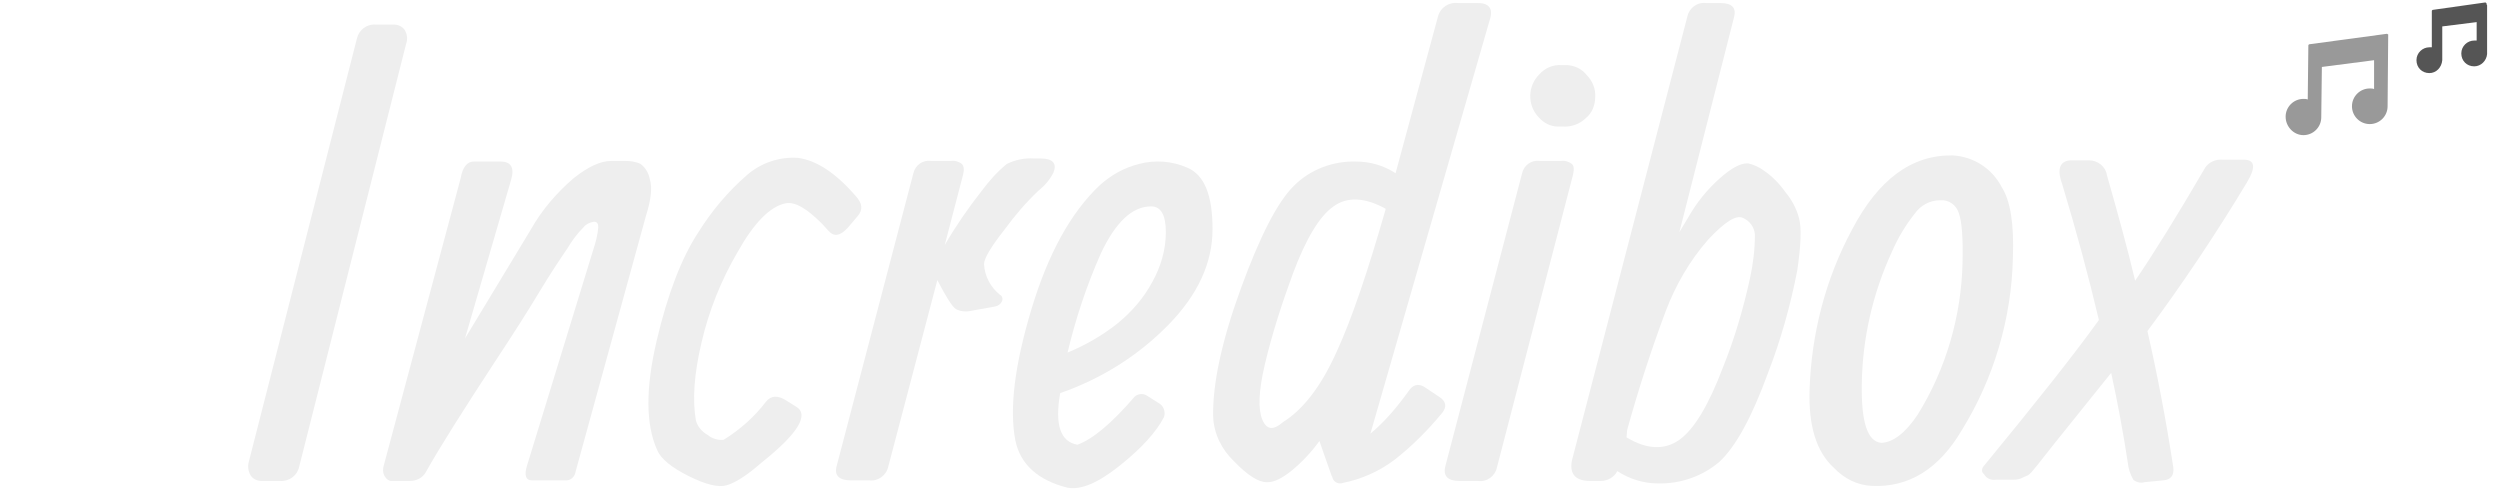
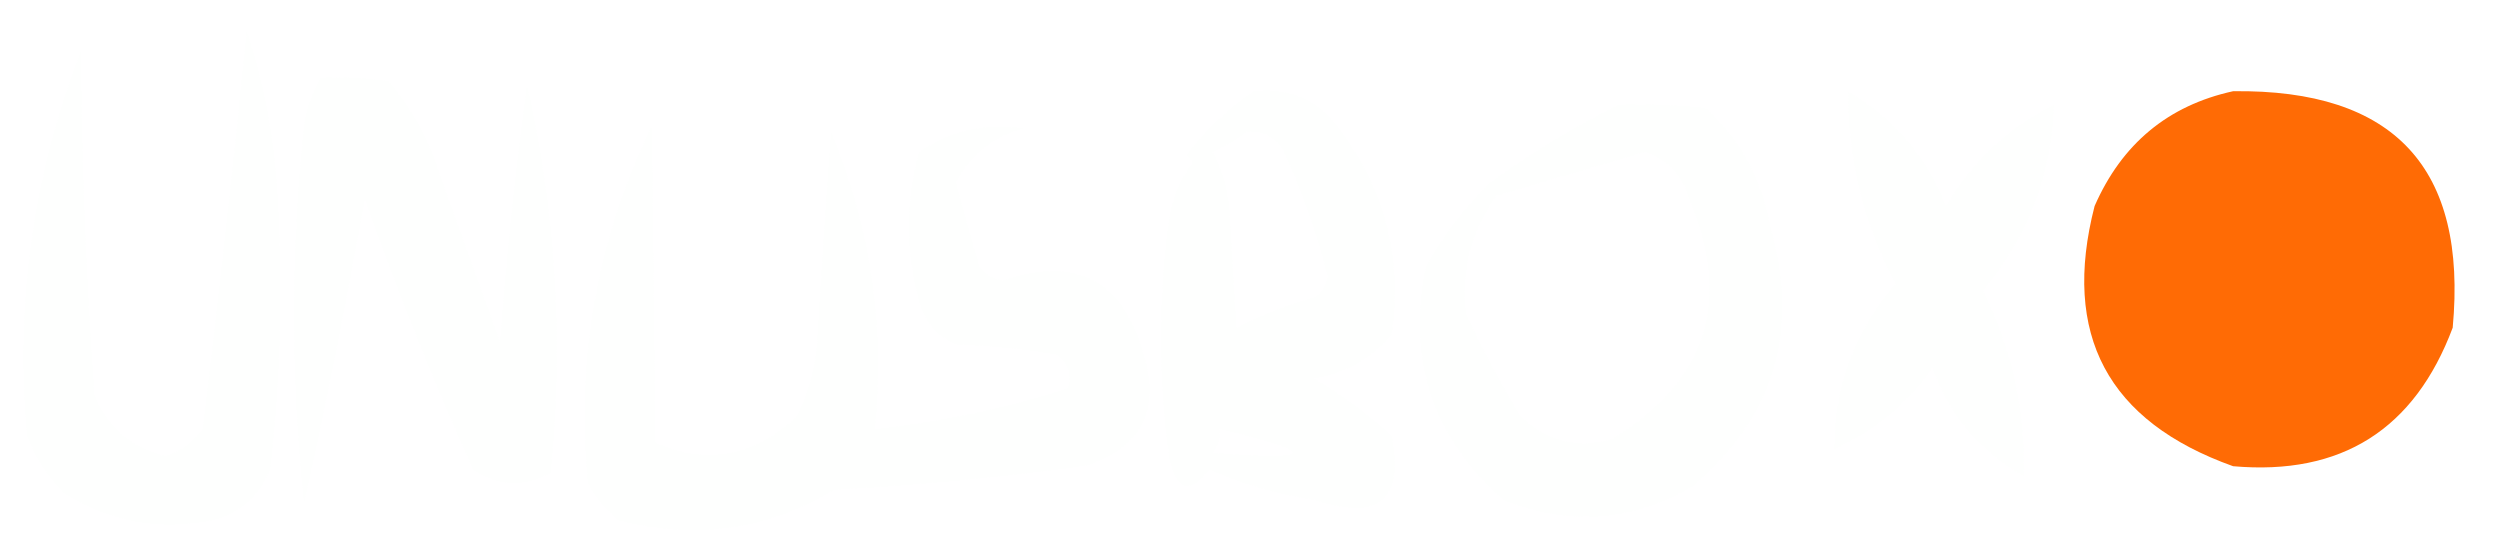
- <svg xmlns="http://www.w3.org/2000/svg" version="1.1" id="png" x="0px" y="0px" viewBox="0 0 407 80" style="enable-background:new 0 0 407 80;" xml:space="preserve">
-   <style type="text/css">
- 	.st0{fill:#EEEEEE;}
- 	.st1{fill:#999999;}
- 	.st2{fill:#555555;}
- </style>
-   <path class="st0" d="M58.1,6.3c0.3-1.4,1.6-2.4,3-2.3h3c0.7,0,1.4,0.3,1.8,0.9c0.4,0.7,0.5,1.5,0.2,2.3L48.7,76  c-0.3,1.4-1.6,2.4-3.1,2.3h-3c-0.7,0-1.4-0.3-1.8-0.9c-0.4-0.7-0.5-1.5-0.3-2.2L58.1,6.3z" />
-   <path class="st0" d="M75.7,55.1l10.7-17.7c1.8-3.2,4.2-6,7-8.4c2.4-1.9,4.4-2.8,6.1-2.8h2.2c0.9,0,1.8,0.1,2.6,0.5  c0.8,0.6,1.3,1.5,1.5,2.5c0.4,1.3,0.2,3.3-0.6,5.8L93.7,76.8c-0.1,0.8-0.8,1.5-1.7,1.4h-5.4c-1,0-1.3-0.8-0.8-2.4l10.8-35.2  c0.4-1.2,0.7-2.4,0.8-3.6c0-0.6-0.2-0.9-0.7-0.9C96,36.2,95.4,36.5,95,37c-1,1-1.9,2.2-2.6,3.4c-1.3,1.9-2.9,4.3-4.7,7.3  c-1.8,3-4.1,6.6-7,11c-5.3,8.1-9.1,14.1-11.4,18.2c-0.5,0.9-1.5,1.4-2.6,1.4h-3c-0.4,0-0.8-0.3-1.1-0.8c-0.3-0.6-0.3-1.2-0.1-1.8  L75,29c0.3-1.8,1.1-2.7,2.1-2.7h4.4c1.7,0,2.3,1,1.7,3L75.7,55.1z" />
-   <path class="st0" d="M139.3,31.9c1.1,1.2,1.2,2.2,0.4,3.2l-1.7,2c-1.2,1.3-2.2,1.5-3.1,0.5l-1.1-1.2c-2.5-2.5-4.4-3.6-5.9-3.3  c-2.5,0.5-5.1,3.1-7.8,7.9c-2.7,4.6-4.7,9.6-5.9,14.8c-1.2,5.1-1.5,9.3-0.9,12.7c0.3,1,1,1.8,1.9,2.3c0.7,0.6,1.7,0.9,2.6,0.8  c2.6-1.6,5-3.7,6.9-6.2c0.8-1,1.9-1.1,3.3-0.2l1.6,1c2.2,1.3,0.3,4.4-5.6,9.1c-2.4,2.1-4.3,3.3-5.7,3.7c-1.3,0.4-3.4-0.1-6.2-1.5  c-2.8-1.4-4.5-2.8-5.1-4.2c-1.9-4.2-1.9-10.1-0.1-17.8s4.1-13.6,6.8-17.7c2.2-3.5,4.8-6.6,7.9-9.3c2.3-2,5.3-3,8.3-2.8  C132.9,26.1,136,28.1,139.3,31.9" />
-   <path class="st0" d="M153.8,39.9c1.8-3.1,3.8-6,6-8.8c1.2-1.6,2.5-3.1,4.1-4.4c1.4-0.7,2.9-1,4.5-0.9h1c2,0,2.7,0.8,2.1,2.3  c-0.6,1.2-1.5,2.2-2.5,3c-2,1.9-3.8,4-5.4,6.2c-2.3,2.9-3.4,4.8-3.4,5.7c0.1,2,1.1,3.8,2.6,5c0.4,0.2,0.5,0.7,0.3,1.1  c-0.2,0.4-0.6,0.7-1.1,0.8l-3.9,0.7c-0.9,0.2-1.8,0.1-2.5-0.3c-0.6-0.4-1.6-2-3-4.7l-8,30.4c-0.3,1.4-1.7,2.4-3.1,2.2h-3  c-1.9,0-2.7-0.8-2.3-2.3l12.5-47.7c0.3-1.3,1.5-2.2,2.9-2h3.2c0.6-0.1,1.3,0.1,1.8,0.5c0.3,0.3,0.4,0.9,0.2,1.7L153.8,39.9z" />
-   <path class="st0" d="M172.6,64c-0.9,5.1,0,7.9,2.8,8.4c2.5-0.9,5.6-3.5,9.3-7.8c0.5-0.5,1.4-0.6,2-0.2l1.9,1.2  c0.8,0.4,1.2,1.4,0.9,2.3c-1.3,2.5-3.7,5.1-7.2,7.9s-6.3,4-8.5,3.6c-4.8-1.2-7.7-3.8-8.5-7.7c-1-5.2-0.1-12.3,2.6-21.3  c2.7-9,6.4-15.8,11.2-20.3c1.8-1.6,3.9-2.8,6.3-3.4c2.6-0.7,5.4-0.5,7.9,0.6c2.8,1.2,4.1,4.5,4.1,10S195,48,190.2,52.9  C185.2,58,179.2,61.7,172.6,64 M173.8,57.4c2.9-1.2,5.7-2.8,8.2-4.8c2.3-1.9,4.2-4.1,5.6-6.7c1.4-2.5,2.2-5.3,2.2-8.1  s-0.8-4.2-2.4-4.2c-3.1,0-5.8,2.6-8.2,7.7C176.9,46.5,175.1,51.9,173.8,57.4" />
-   <path class="st0" d="M242.6,3l-19.5,67.6c2.4-2,4.4-4.4,6.2-6.9c0.7-1.1,1.6-1.3,2.6-0.7l2.4,1.6c1.1,0.7,1.3,1.6,0.5,2.6  c-2.3,2.8-4.9,5.4-7.7,7.6c-2.5,1.9-5.4,3.2-8.4,3.8c-0.8,0.3-1.6-0.1-1.8-0.9c0-0.1,0-0.1-0.1-0.2l-2-5.7c-1.3,1.8-2.8,3.4-4.5,4.8  c-1.6,1.3-2.9,1.9-3.9,1.9h-0.2c-1.3,0-3.1-1.1-5.3-3.4c-2-1.9-3.3-4.5-3.4-7.3c-0.1-5.3,1.4-12.3,4.5-20.8s6-14.2,8.7-16.8  c2.6-2.6,6.3-4,10-3.9c2.3,0,4.5,0.6,6.5,1.9l6.9-25.5c0.4-1.5,1.8-2.4,3.3-2.2h2.9C242.3,0.4,243.1,1.3,242.6,3 M225.6,34  c-3.4-1.9-6.3-2-8.5-0.4c-2.3,1.6-4.5,5.3-6.6,10.9c-1.8,4.9-3.4,9.8-4.6,14.9c-1,4.3-1.1,7.2-0.4,8.9s1.8,1.8,3.4,0.4  c3.2-2,6.1-5.7,8.6-11.2C220.1,51.9,222.7,44.1,225.6,34" />
-   <path class="st0" d="M256.1,28.4l-12.4,47.7c-0.3,1.4-1.6,2.4-3.1,2.2h-3c-1.9,0-2.7-0.8-2.3-2.4l12.5-47.7c0.3-1.3,1.5-2.2,2.9-2  h3.4c0.6-0.1,1.3,0.1,1.8,0.5C256.2,26.9,256.3,27.5,256.1,28.4 M254.2,10.6h1c1.2,0.1,2.3,0.6,3.1,1.6c0.9,0.9,1.5,2.2,1.4,3.6  c0,1.3-0.5,2.6-1.5,3.4c-1,1-2.4,1.5-3.8,1.4h-0.8c-1.2,0-2.3-0.6-3.1-1.5c-1.9-2-1.8-5.1,0.1-7C251.5,11.1,252.8,10.5,254.2,10.6" />
-   <path class="st0" d="M269.9,78.7c-2.3,0-4.6-0.7-6.6-2c-0.5,1-1.6,1.6-2.7,1.6h-1.7c-2.4,0-3.4-1.1-3-3.3l18.8-72.3  c0.3-1.4,1.6-2.4,3.1-2.2h2.3c1.9,0,2.6,0.8,2.2,2.3l-8.9,35l1.5-2.5c1.3-2.3,3-4.4,5-6.2c1.9-1.7,3.4-2.5,4.5-2.5h0.2  c0.9,0.2,1.8,0.6,2.6,1.2c1.3,0.9,2.5,2.1,3.4,3.4c1.1,1.3,1.9,2.8,2.3,4.4c0.4,1.5,0.3,4.3-0.3,8.4c-1.1,5.7-2.7,11.4-4.8,16.8  c-2.6,7.1-5.2,11.9-7.9,14.4C277.2,77.5,273.6,78.8,269.9,78.7 M264.8,71.2c3.3,2,6.2,2.1,8.6,0.4c2.4-1.7,4.8-5.7,7.1-11.8  c1.9-4.7,3.3-9.5,4.4-14.5c0.5-2.3,0.8-4.7,0.8-7.1c-0.1-1.2-0.8-2.2-1.9-2.7c-1.1-0.6-3,0.6-5.7,3.5c-3,3.4-5.3,7.4-6.9,11.6  c-2.4,6.4-4.5,12.9-6.3,19.4L264.8,71.2z" />
-   <path class="st0" d="M294.6,63.4c0.3-9.1,2.6-18,6.9-26c4.3-8.2,9.7-12.2,16.4-12.1c3.4,0.2,6.4,2.1,8,5.2c1.4,2.2,2,6,1.8,11.4  c-0.2,9.9-3.1,19.7-8.3,28.1c-3.7,6.3-8.6,9.4-14.7,9.1c-2.3-0.1-4.5-1.2-6.1-2.9C295.7,73.6,294.4,69.3,294.6,63.4 M312.2,67.5  c4.6-7.4,7.1-16,7.3-24.7c0.1-4-0.1-6.7-0.6-8.1c-0.4-1.3-1.6-2.2-3-2.1c-1.7,0-3.2,0.8-4.2,2.2c-1.5,1.9-2.7,3.9-3.7,6.2  c-3.1,6.7-4.8,14.1-4.9,21.5c-0.1,6.2,0.9,9.4,3.2,9.6C308.2,72,310.2,70.5,312.2,67.5" />
-   <path class="st0" d="M323.1,75.7c8.3-10.1,14.5-17.9,18.6-23.6c-1.7-7.2-3.7-14.6-6-22.2c-0.9-2.5-0.3-3.8,1.6-3.8h2.8  c1.4,0,2.7,1,2.9,2.4c1.8,6.3,3.4,12.1,4.6,17.2c3-4.4,6.8-10.5,11.4-18.4c0.6-0.9,1.7-1.4,2.8-1.3h3.5c1.8,0,2,1.2,0.5,3.7  c-5,8.3-10.4,16.4-16.2,24.2c1.6,7,3,14.3,4.2,22.1c0.2,1.4-0.4,2.1-1.6,2.2l-3.1,0.3c-0.6,0.2-1.3,0-1.8-0.4  c-0.5-0.9-0.8-1.8-0.9-2.8c-0.7-4.7-1.6-9.5-2.7-14.6l-9.4,11.7l-2.6,3.3l-0.5,0.6l-0.5,0.6c-0.2,0.2-0.4,0.4-0.6,0.5l-0.7,0.3  c-0.5,0.3-1.1,0.4-1.6,0.4h-2.9c-0.8,0.1-1.5-0.2-1.9-0.9C322.5,76.8,322.6,76.2,323.1,75.7" />
-   <path class="st1" d="M388.6,5.5L376,7.2c-0.1,0-0.2,0.1-0.2,0.2l-0.1,8.8c-0.2-0.1-0.5-0.1-0.7-0.1c-1.6,0-2.9,1.3-2.9,2.9  s1.3,3,2.9,3l0,0l0,0c1.6,0,2.9-1.3,2.9-2.9l0.1-8.2l8.5-1.1v4.7c-0.2-0.1-0.5-0.1-0.7-0.1c-1.6,0-2.9,1.3-2.9,2.9s1.3,2.9,2.9,2.9  s2.9-1.3,2.9-2.9l0.1-11.7C388.9,5.7,388.8,5.6,388.6,5.5C388.6,5.6,388.6,5.6,388.6,5.5" />
-   <path class="st2" d="M404.8,0.5c-0.1,0-0.1-0.1-0.2-0.1l-8.5,1.2c-0.1,0-0.2,0.1-0.2,0.2v5.9c-0.1,0-0.3,0-0.4,0  c-1.1,0-2.1,0.9-2.1,2.1s0.9,2.1,2.1,2.1l0,0c1.1,0,2-0.9,2.1-2.1V4.3l5.6-0.7v3c-0.1,0-0.3,0-0.4,0c-1.1,0-2.1,0.9-2.1,2.1  s0.9,2.1,2.1,2.1c1.1,0,2-0.9,2.1-2V0.9c0-0.1,0-0.1-0.1-0.2V0.5z" />
+ <svg xmlns="http://www.w3.org/2000/svg" version="1.1" width="370px" height="80px" style="shape-rendering:geometricPrecision; text-rendering:geometricPrecision; image-rendering:optimizeQuality; fill-rule:evenodd; clip-rule:evenodd">
+   <g>
+     <path style="opacity:0.84" fill="#fefffe" d="M 36.5,4.5 C 38.935,11.847 40.435,19.513 41,27.5C 41.928,41.556 41.595,55.556 40,69.5C 38.431,73.4 35.598,75.9 31.5,77C 23.592,78.582 16.259,77.249 9.5,73C 7.044,70.593 5.211,67.759 4,64.5C 2.219,44.858 4.886,25.858 12,7.5C 12.107,24.534 12.773,41.534 14,58.5C 15.94,63.233 19.44,66.234 24.5,67.5C 26.753,66.747 28.587,65.414 30,63.5C 32.377,43.852 34.544,24.185 36.5,4.5 Z" />
+   </g>
+   <g>
+     <path style="opacity:0.83" fill="#fefffe" d="M 47.5,11.5 C 50.85,11.335 54.183,11.502 57.5,12C 60.902,15.968 63.402,20.468 65,25.5C 68.003,33.844 71.003,42.178 74,50.5C 74.956,37.787 76.289,25.121 78,12.5C 82.317,31.518 83.484,50.685 81.5,70C 77.481,72.16 73.647,71.994 70,69.5C 64.101,56.372 58.768,43.039 54,29.5C 51.321,44.579 48.321,59.579 45,74.5C 43,55.833 43,37.167 45,18.5C 45.379,15.97 46.213,13.636 47.5,11.5 Z" />
+   </g>
+   <g>
+     <path style="opacity:0.815" fill="#fefffe" d="M 185.5,13.5 C 190.039,12.957 193.873,14.29 197,17.5C 204.69,26.872 207.69,37.538 206,49.5C 202.984,53.092 199.151,55.258 194.5,56C 198.615,58.448 202.448,61.281 206,64.5C 207.853,74.026 204.02,77.193 194.5,74C 189.106,73.194 183.94,71.694 179,69.5C 176.034,73.301 174.034,72.635 173,67.5C 171.407,55.854 171.407,44.187 173,32.5C 173.479,29.376 174.646,26.543 176.5,24C 176.167,23.667 175.833,23.333 175.5,23C 178.4,19.264 181.734,16.097 185.5,13.5 Z M 184.5,19.5 C 186.981,19.323 188.814,20.323 190,22.5C 192.751,28.418 194.918,34.585 196.5,41C 196.241,42.261 195.574,43.261 194.5,44C 190.492,45.113 186.659,46.613 183,48.5C 182.667,42.833 182.333,37.167 182,31.5C 181.803,28.308 180.97,25.308 179.5,22.5C 181.36,21.675 183.026,20.675 184.5,19.5 Z M 180.5,63.5 C 195.252,67.043 194.919,68.209 179.5,67C 180.337,65.989 180.67,64.822 180.5,63.5 Z" />
+   </g>
+   <g>
+     <path style="opacity:0.778" fill="#fefffe" d="M 273.5,13.5 C 280.283,17.454 285.116,23.12 288,30.5C 291.831,23.914 297.165,18.914 304,15.5C 303.654,25.872 300.154,35.039 293.5,43C 297.869,51.94 299.869,61.107 299.5,70.5C 293.023,66.854 288.523,61.521 286,54.5C 282.26,59.791 277.427,63.791 271.5,66.5C 271.389,57.345 274.389,49.178 280.5,42C 275.815,33.104 273.481,23.604 273.5,13.5 Z" />
+   </g>
+   <g>
+     <path style="opacity:1" fill="#ff6b05" d="M 330.5,13.5 C 354.362,13.192 365.195,24.859 363,48.5C 357.345,63.576 346.511,70.409 330.5,69C 311.933,62.363 305.099,49.53 310,30.5C 314.038,21.282 320.871,15.616 330.5,13.5 Z" />
+   </g>
+   <g>
+     <path style="opacity:0.784" fill="#fefffe" d="M 239.5,15.5 C 243.846,15.334 248.179,15.501 252.5,16C 257.588,20.668 260.755,26.502 262,33.5C 266.448,48.885 262.615,61.719 250.5,72C 241.575,77.234 232.242,77.901 222.5,74C 212.057,64.874 208.224,53.374 211,39.5C 213.56,34.884 216.727,30.718 220.5,27C 226.564,22.638 232.898,18.805 239.5,15.5 Z M 243.5,22.5 C 246.845,23.68 249.011,26.013 250,29.5C 256.406,44.617 252.572,56.45 238.5,65C 233.243,66.426 228.743,65.259 225,61.5C 222.079,56.659 219.412,51.659 217,46.5C 216.234,40.062 217.734,34.229 221.5,29C 228.951,26.809 236.285,24.642 243.5,22.5 Z" />
+   </g>
+   <g>
+     <path style="opacity:0.82" fill="#fefffe" d="M 96.5,18.5 C 96.691,33.992 96.857,49.659 97,65.5C 104.77,68.881 111.77,67.547 118,61.5C 119.827,57.718 120.827,53.718 121,49.5C 121.584,39.495 122.25,29.494 123,19.5C 128.869,33.594 131.036,48.261 129.5,63.5C 139.215,62.426 148.715,60.426 158,57.5C 158.624,55.535 158.124,53.869 156.5,52.5C 151.533,51.671 146.533,51.171 141.5,51C 138.619,49.749 136.786,47.583 136,44.5C 134,37.167 134,29.833 136,22.5C 140.654,19.301 145.821,18.134 151.5,19C 147.01,20.242 143.677,22.909 141.5,27C 142.589,31.189 143.756,35.355 145,39.5C 145.839,40.624 147.006,41.291 148.5,41.5C 158.979,37.914 165.812,41.248 169,51.5C 171.999,60.472 169.166,66.305 160.5,69C 148.22,70.656 135.887,71.823 123.5,72.5C 113.517,78.478 102.851,79.978 91.5,77C 89.622,75.457 88.122,73.624 87,71.5C 85.219,52.91 88.385,35.244 96.5,18.5 Z" />
+   </g>
</svg>
